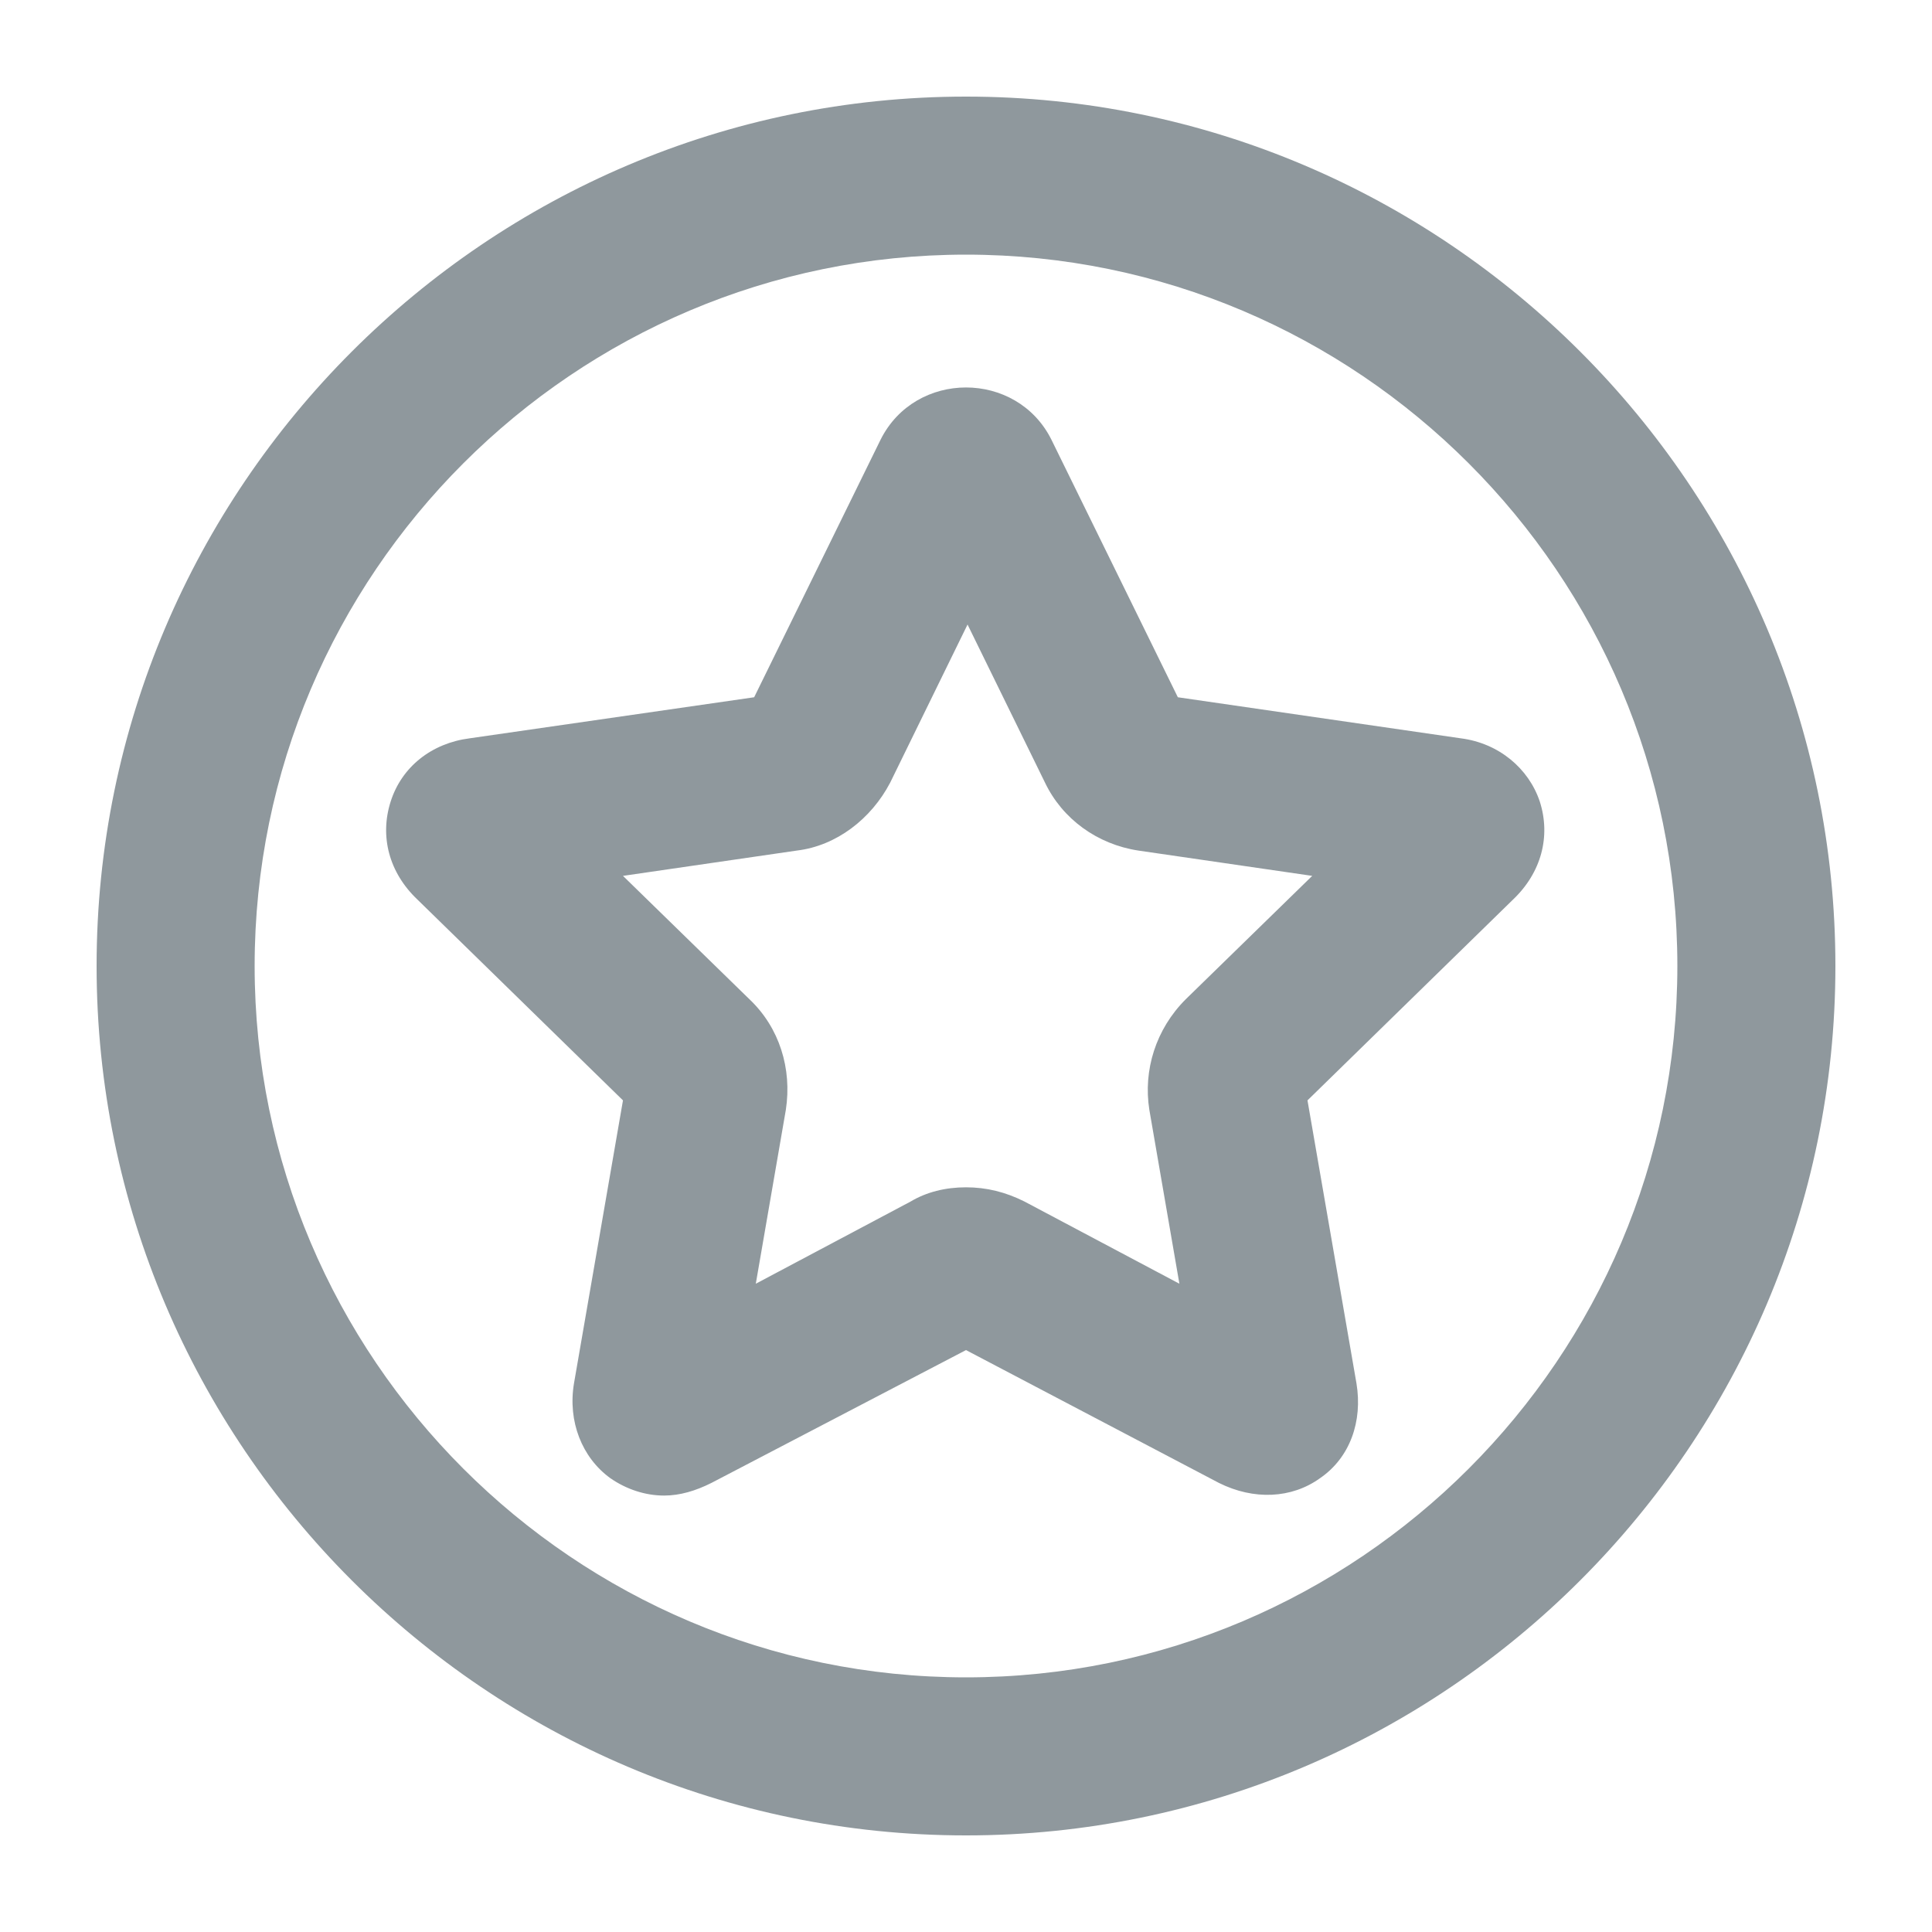
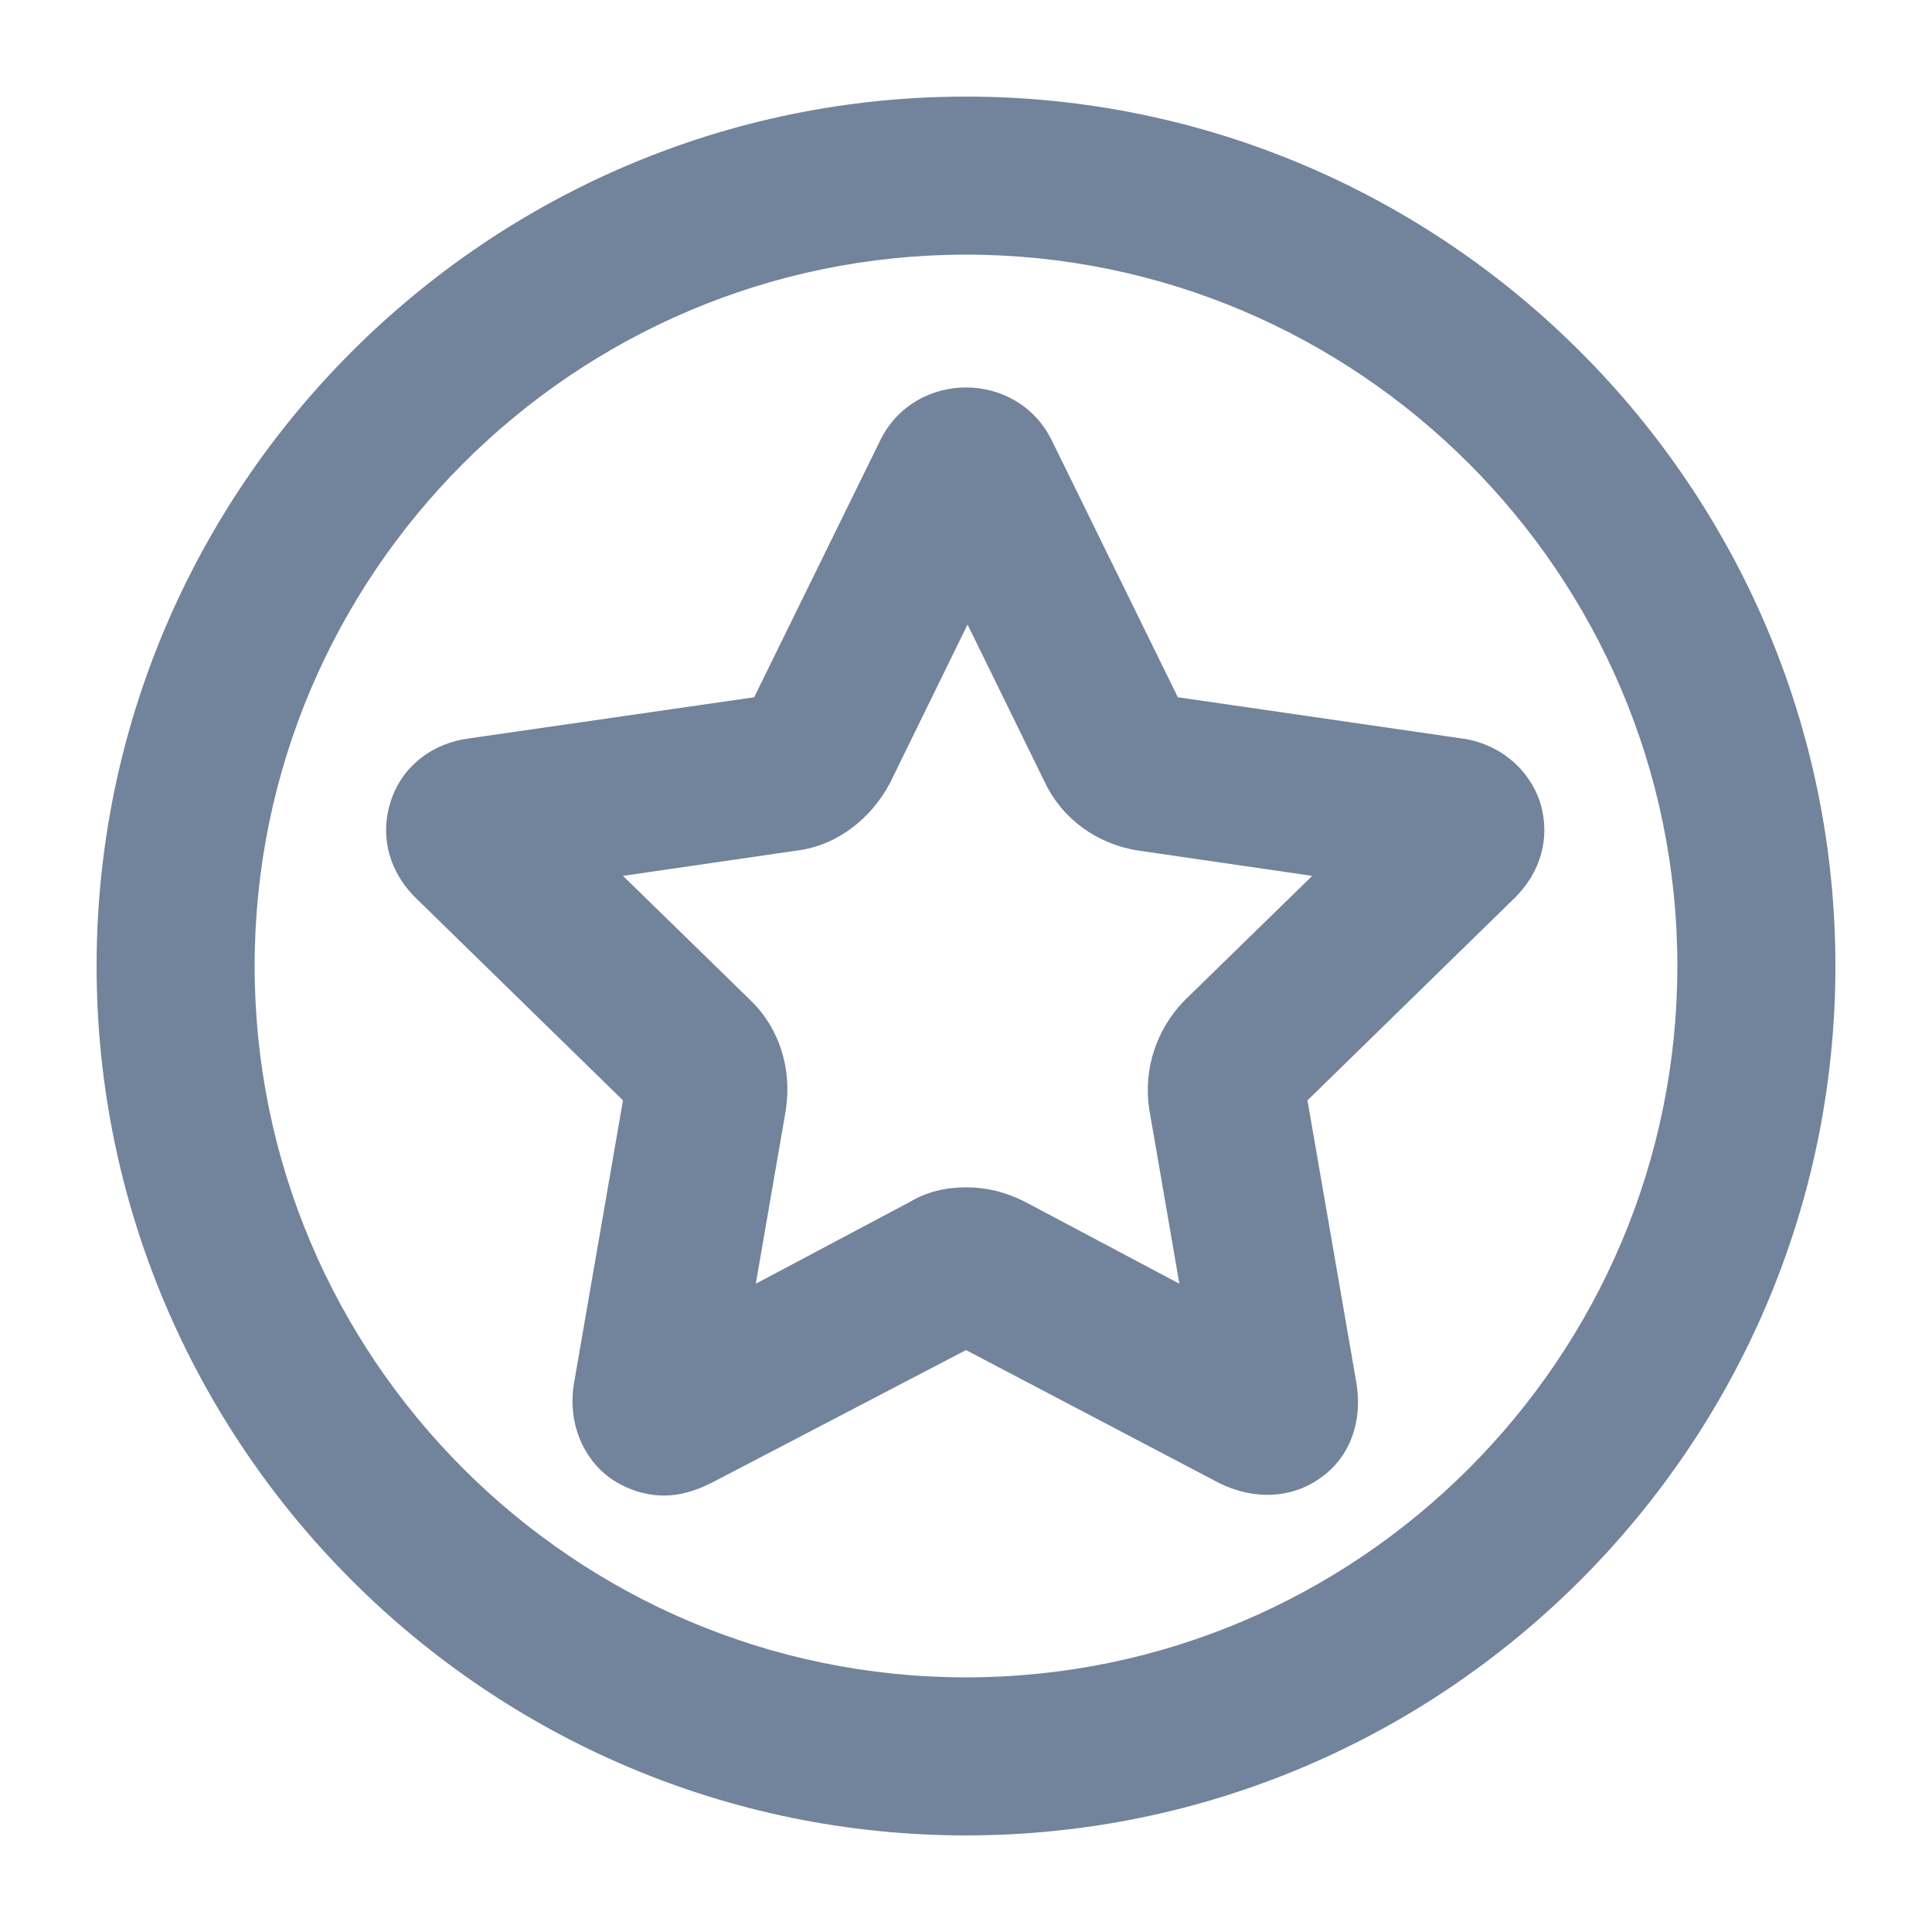
<svg xmlns="http://www.w3.org/2000/svg" width="20" height="20" viewBox="0 0 20 20" fill="none">
-   <path d="M6.875 15.482C6.678 15.482 6.482 15.416 6.318 15.302C6.024 15.089 5.876 14.713 5.942 14.32L6.449 11.391L4.322 9.313C4.027 9.034 3.929 8.658 4.044 8.298C4.158 7.938 4.469 7.693 4.862 7.643L7.807 7.218L9.116 4.551C9.476 3.831 10.524 3.831 10.884 4.551L12.193 7.218L15.122 7.643C15.515 7.693 15.825 7.954 15.94 8.298C16.055 8.658 15.956 9.034 15.662 9.313L13.535 11.391L14.042 14.32C14.107 14.713 13.976 15.089 13.665 15.302C13.371 15.514 12.978 15.531 12.618 15.351L10 13.976L7.365 15.351C7.202 15.433 7.038 15.482 6.875 15.482ZM10 12.291C10.213 12.291 10.409 12.34 10.605 12.438L12.209 13.289L11.898 11.489C11.833 11.08 11.964 10.654 12.275 10.344L13.584 9.067L11.784 8.805C11.358 8.74 10.998 8.478 10.818 8.102L10.016 6.465L9.215 8.102C9.018 8.478 8.658 8.756 8.249 8.805L6.449 9.067L7.758 10.344C8.069 10.638 8.2 11.063 8.135 11.489L7.824 13.289L9.427 12.438C9.591 12.34 9.787 12.291 10 12.291Z" fill="#8F989D" />
-   <path d="M10 19C5.042 19 1 14.958 1 10C1 5.042 5.042 1 10 1C14.958 1 19 5.042 19 10C19 14.958 14.958 19 10 19ZM10 2.636C5.942 2.636 2.636 5.942 2.636 10C2.636 14.058 5.942 17.364 10 17.364C14.058 17.364 17.364 14.058 17.364 10C17.364 5.942 14.058 2.636 10 2.636Z" fill="#8F989D" />
+   <path d="M6.875 15.482C6.678 15.482 6.482 15.416 6.318 15.302C6.024 15.089 5.876 14.713 5.942 14.32L6.449 11.391L4.322 9.313C4.027 9.034 3.929 8.658 4.044 8.298C4.158 7.938 4.469 7.693 4.862 7.643L7.807 7.218L9.116 4.551C9.476 3.831 10.524 3.831 10.884 4.551L12.193 7.218L15.122 7.643C15.515 7.693 15.825 7.954 15.94 8.298C16.055 8.658 15.956 9.034 15.662 9.313L13.535 11.391L14.042 14.32C14.107 14.713 13.976 15.089 13.665 15.302C13.371 15.514 12.978 15.531 12.618 15.351L10 13.976L7.365 15.351C7.202 15.433 7.038 15.482 6.875 15.482ZM10 12.291C10.213 12.291 10.409 12.34 10.605 12.438L12.209 13.289L11.898 11.489C11.833 11.08 11.964 10.654 12.275 10.344L13.584 9.067L11.784 8.805C11.358 8.74 10.998 8.478 10.818 8.102L10.016 6.465L9.215 8.102C9.018 8.478 8.658 8.756 8.249 8.805L6.449 9.067L7.758 10.344C8.069 10.638 8.2 11.063 8.135 11.489L7.824 13.289L9.427 12.438C9.591 12.34 9.787 12.291 10 12.291Z" fill="#72839C" />
+   <path d="M10 19C5.042 19 1 14.958 1 10C1 5.042 5.042 1 10 1C14.958 1 19 5.042 19 10C19 14.958 14.958 19 10 19ZM10 2.636C5.942 2.636 2.636 5.942 2.636 10C2.636 14.058 5.942 17.364 10 17.364C14.058 17.364 17.364 14.058 17.364 10C17.364 5.942 14.058 2.636 10 2.636Z" fill="#72839C" />
</svg>
